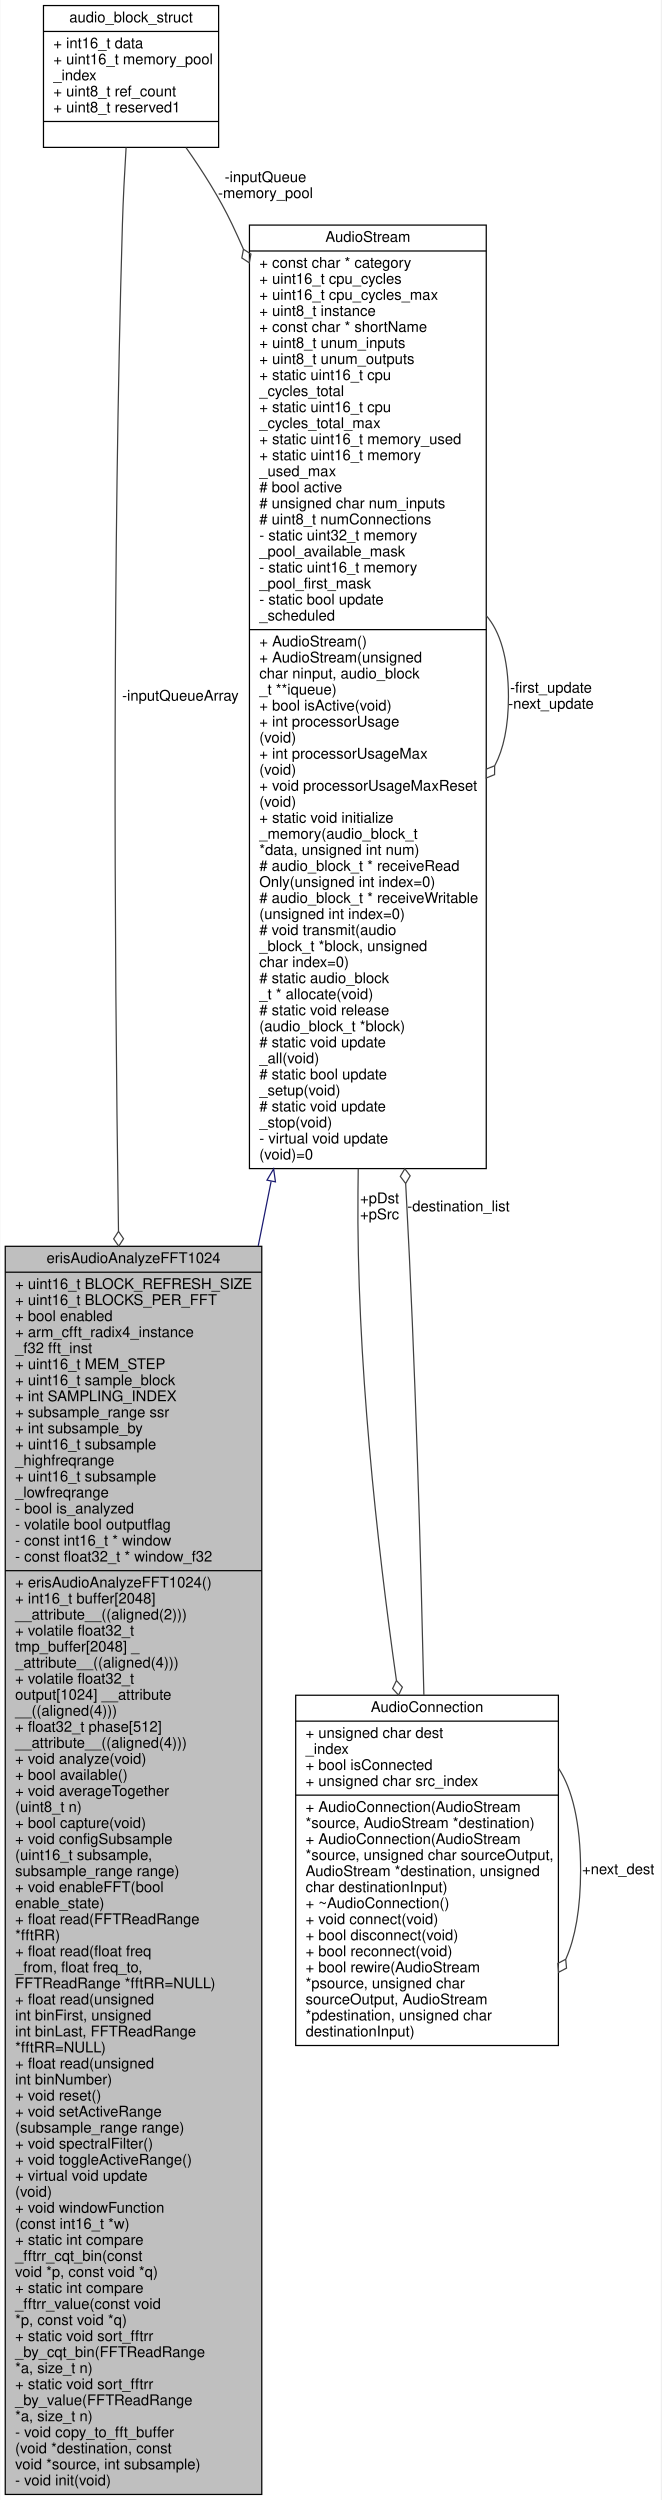
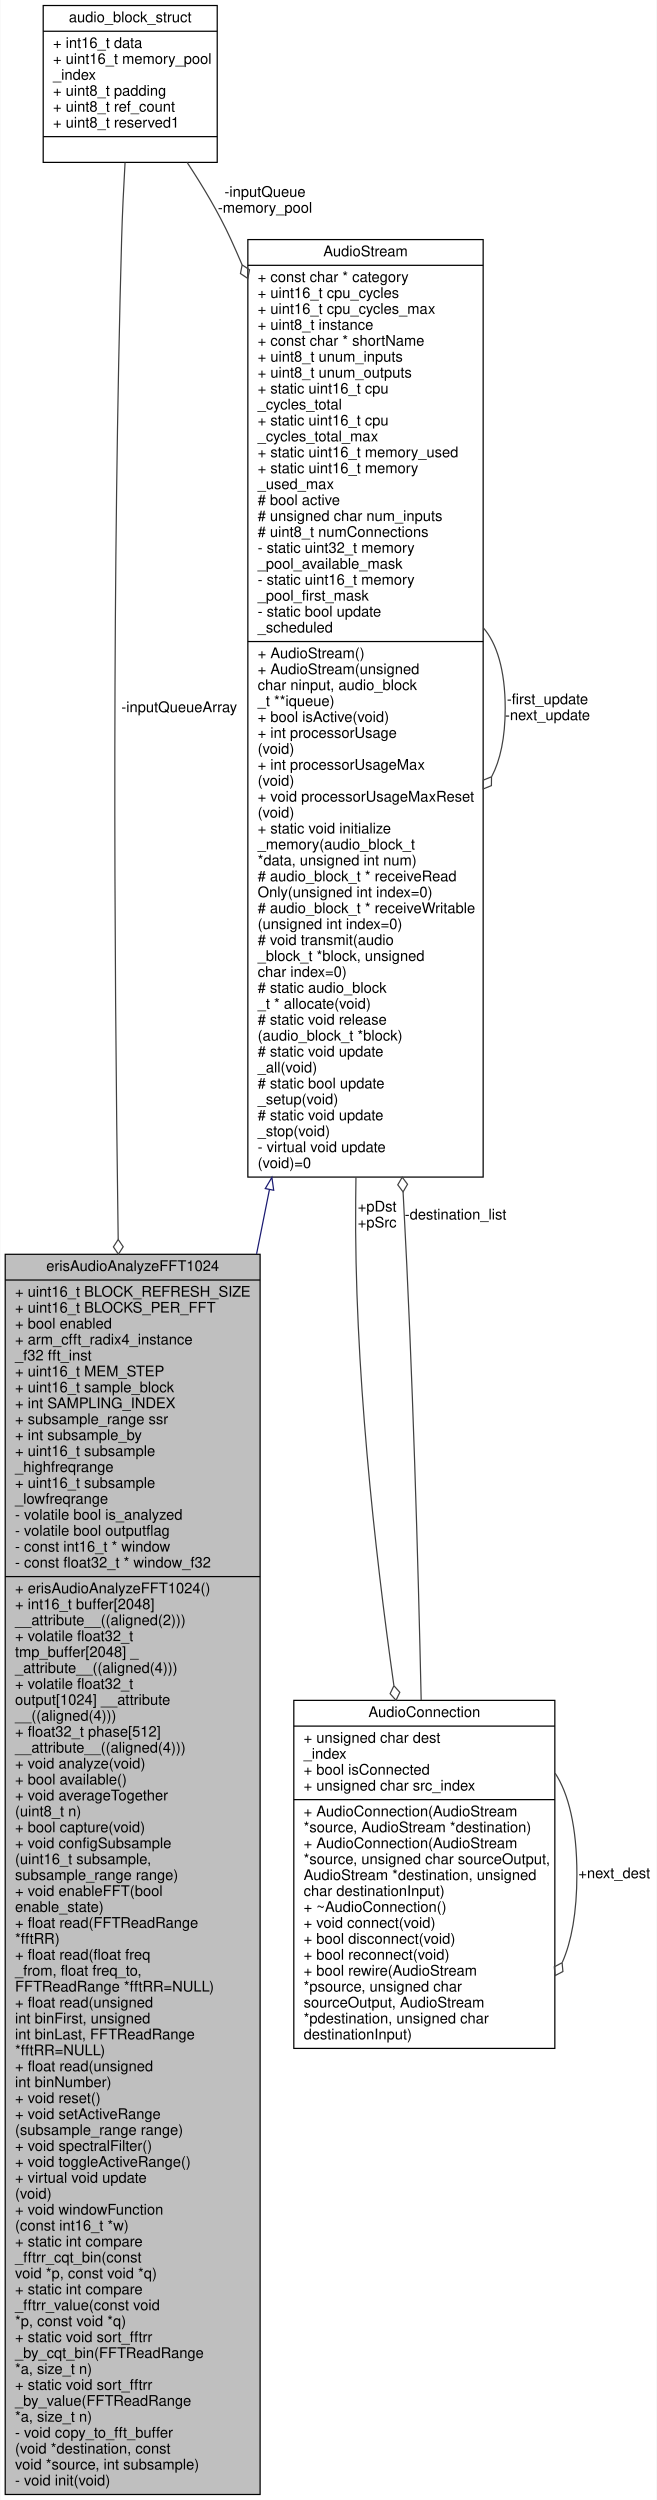
- <svg xmlns="http://www.w3.org/2000/svg" xmlns:xlink="http://www.w3.org/1999/xlink" width="536pt" height="2027pt" viewBox="0.00 0.00 535.50 2027.00">
-   <g id="graph0" class="graph" transform="scale(1 1) rotate(0) translate(4 2023)">
-     <polygon fill="white" stroke="transparent" points="-4,4 -4,-2023 531.5,-2023 531.5,4 -4,4" />
+ <svg xmlns="http://www.w3.org/2000/svg" xmlns:xlink="http://www.w3.org/1999/xlink" width="536pt" height="2040pt" viewBox="0.00 0.00 535.50 2040.00">
+   <g id="graph0" class="graph" transform="scale(1 1) rotate(0) translate(4 2036)">
+     <polygon fill="white" stroke="transparent" points="-4,4 -4,-2036 531.5,-2036 531.5,4 -4,4" />
    <g id="node1" class="node">
      <g id="a_node1">
        <a xlink:title=" ">
          <polygon fill="#bfbfbf" stroke="black" points="0,-0.5 0,-1012.5 208,-1012.5 208,-0.5 0,-0.5" />
          <text text-anchor="middle" x="104" y="-998.9" font-family="Helvetica,sans-Serif" font-size="12.00">erisAudioAnalyzeFFT1024</text>
          <polyline fill="none" stroke="black" points="0,-991.5 208,-991.5 " />
          <text text-anchor="start" x="8" y="-977.9" font-family="Helvetica,sans-Serif" font-size="12.00">+ uint16_t BLOCK_REFRESH_SIZE</text>
          <text text-anchor="start" x="8" y="-964.9" font-family="Helvetica,sans-Serif" font-size="12.00">+ uint16_t BLOCKS_PER_FFT</text>
          <text text-anchor="start" x="8" y="-951.9" font-family="Helvetica,sans-Serif" font-size="12.00">+ bool enabled</text>
          <text text-anchor="start" x="8" y="-938.9" font-family="Helvetica,sans-Serif" font-size="12.00">+ arm_cfft_radix4_instance</text>
          <text text-anchor="start" x="8" y="-925.9" font-family="Helvetica,sans-Serif" font-size="12.00">_f32 fft_inst</text>
          <text text-anchor="start" x="8" y="-912.9" font-family="Helvetica,sans-Serif" font-size="12.00">+ uint16_t MEM_STEP</text>
          <text text-anchor="start" x="8" y="-899.9" font-family="Helvetica,sans-Serif" font-size="12.00">+ uint16_t sample_block</text>
          <text text-anchor="start" x="8" y="-886.9" font-family="Helvetica,sans-Serif" font-size="12.00">+ int SAMPLING_INDEX</text>
          <text text-anchor="start" x="8" y="-873.9" font-family="Helvetica,sans-Serif" font-size="12.00">+ subsample_range ssr</text>
          <text text-anchor="start" x="8" y="-860.9" font-family="Helvetica,sans-Serif" font-size="12.00">+ int subsample_by</text>
          <text text-anchor="start" x="8" y="-847.9" font-family="Helvetica,sans-Serif" font-size="12.00">+ uint16_t subsample</text>
          <text text-anchor="start" x="8" y="-834.9" font-family="Helvetica,sans-Serif" font-size="12.00">_highfreqrange</text>
          <text text-anchor="start" x="8" y="-821.9" font-family="Helvetica,sans-Serif" font-size="12.00">+ uint16_t subsample</text>
          <text text-anchor="start" x="8" y="-808.9" font-family="Helvetica,sans-Serif" font-size="12.00">_lowfreqrange</text>
-           <text text-anchor="start" x="8" y="-795.9" font-family="Helvetica,sans-Serif" font-size="12.00">- bool is_analyzed</text>
+           <text text-anchor="start" x="8" y="-795.9" font-family="Helvetica,sans-Serif" font-size="12.00">- volatile bool is_analyzed</text>
          <text text-anchor="start" x="8" y="-782.9" font-family="Helvetica,sans-Serif" font-size="12.00">- volatile bool outputflag</text>
          <text text-anchor="start" x="8" y="-769.9" font-family="Helvetica,sans-Serif" font-size="12.00">- const int16_t * window</text>
          <text text-anchor="start" x="8" y="-756.9" font-family="Helvetica,sans-Serif" font-size="12.00">- const float32_t * window_f32</text>
          <polyline fill="none" stroke="black" points="0,-749.5 208,-749.5 " />
          <text text-anchor="start" x="8" y="-735.9" font-family="Helvetica,sans-Serif" font-size="12.00">+ erisAudioAnalyzeFFT1024()</text>
          <text text-anchor="start" x="8" y="-722.9" font-family="Helvetica,sans-Serif" font-size="12.00">+ int16_t buffer[2048]</text>
          <text text-anchor="start" x="8" y="-709.9" font-family="Helvetica,sans-Serif" font-size="12.00"> __attribute__((aligned(2)))</text>
          <text text-anchor="start" x="8" y="-696.9" font-family="Helvetica,sans-Serif" font-size="12.00">+ volatile float32_t</text>
          <text text-anchor="start" x="8" y="-683.9" font-family="Helvetica,sans-Serif" font-size="12.00"> tmp_buffer[2048] _</text>
          <text text-anchor="start" x="8" y="-670.9" font-family="Helvetica,sans-Serif" font-size="12.00">_attribute__((aligned(4)))</text>
          <text text-anchor="start" x="8" y="-657.9" font-family="Helvetica,sans-Serif" font-size="12.00">+ volatile float32_t</text>
          <text text-anchor="start" x="8" y="-644.9" font-family="Helvetica,sans-Serif" font-size="12.00"> output[1024] __attribute</text>
          <text text-anchor="start" x="8" y="-631.9" font-family="Helvetica,sans-Serif" font-size="12.00">__((aligned(4)))</text>
          <text text-anchor="start" x="8" y="-618.9" font-family="Helvetica,sans-Serif" font-size="12.00">+ float32_t phase[512]</text>
          <text text-anchor="start" x="8" y="-605.9" font-family="Helvetica,sans-Serif" font-size="12.00"> __attribute__((aligned(4)))</text>
          <text text-anchor="start" x="8" y="-592.9" font-family="Helvetica,sans-Serif" font-size="12.00">+ void analyze(void)</text>
          <text text-anchor="start" x="8" y="-579.9" font-family="Helvetica,sans-Serif" font-size="12.00">+ bool available()</text>
          <text text-anchor="start" x="8" y="-566.9" font-family="Helvetica,sans-Serif" font-size="12.00">+ void averageTogether</text>
          <text text-anchor="start" x="8" y="-553.9" font-family="Helvetica,sans-Serif" font-size="12.00">(uint8_t n)</text>
          <text text-anchor="start" x="8" y="-540.9" font-family="Helvetica,sans-Serif" font-size="12.00">+ bool capture(void)</text>
          <text text-anchor="start" x="8" y="-527.9" font-family="Helvetica,sans-Serif" font-size="12.00">+ void configSubsample</text>
          <text text-anchor="start" x="8" y="-514.9" font-family="Helvetica,sans-Serif" font-size="12.00">(uint16_t subsample,</text>
          <text text-anchor="start" x="8" y="-501.9" font-family="Helvetica,sans-Serif" font-size="12.00"> subsample_range range)</text>
          <text text-anchor="start" x="8" y="-488.9" font-family="Helvetica,sans-Serif" font-size="12.00">+ void enableFFT(bool</text>
          <text text-anchor="start" x="8" y="-475.9" font-family="Helvetica,sans-Serif" font-size="12.00"> enable_state)</text>
          <text text-anchor="start" x="8" y="-462.9" font-family="Helvetica,sans-Serif" font-size="12.00">+ float read(FFTReadRange</text>
          <text text-anchor="start" x="8" y="-449.9" font-family="Helvetica,sans-Serif" font-size="12.00"> *fftRR)</text>
          <text text-anchor="start" x="8" y="-436.9" font-family="Helvetica,sans-Serif" font-size="12.00">+ float read(float freq</text>
          <text text-anchor="start" x="8" y="-423.9" font-family="Helvetica,sans-Serif" font-size="12.00">_from, float freq_to,</text>
          <text text-anchor="start" x="8" y="-410.9" font-family="Helvetica,sans-Serif" font-size="12.00"> FFTReadRange *fftRR=NULL)</text>
          <text text-anchor="start" x="8" y="-397.9" font-family="Helvetica,sans-Serif" font-size="12.00">+ float read(unsigned</text>
          <text text-anchor="start" x="8" y="-384.9" font-family="Helvetica,sans-Serif" font-size="12.00"> int binFirst, unsigned</text>
          <text text-anchor="start" x="8" y="-371.9" font-family="Helvetica,sans-Serif" font-size="12.00"> int binLast, FFTReadRange</text>
          <text text-anchor="start" x="8" y="-358.9" font-family="Helvetica,sans-Serif" font-size="12.00"> *fftRR=NULL)</text>
          <text text-anchor="start" x="8" y="-345.9" font-family="Helvetica,sans-Serif" font-size="12.00">+ float read(unsigned</text>
          <text text-anchor="start" x="8" y="-332.9" font-family="Helvetica,sans-Serif" font-size="12.00"> int binNumber)</text>
          <text text-anchor="start" x="8" y="-319.9" font-family="Helvetica,sans-Serif" font-size="12.00">+ void reset()</text>
          <text text-anchor="start" x="8" y="-306.9" font-family="Helvetica,sans-Serif" font-size="12.00">+ void setActiveRange</text>
          <text text-anchor="start" x="8" y="-293.9" font-family="Helvetica,sans-Serif" font-size="12.00">(subsample_range range)</text>
          <text text-anchor="start" x="8" y="-280.9" font-family="Helvetica,sans-Serif" font-size="12.00">+ void spectralFilter()</text>
          <text text-anchor="start" x="8" y="-267.9" font-family="Helvetica,sans-Serif" font-size="12.00">+ void toggleActiveRange()</text>
          <text text-anchor="start" x="8" y="-254.9" font-family="Helvetica,sans-Serif" font-size="12.00">+ virtual void update</text>
          <text text-anchor="start" x="8" y="-241.9" font-family="Helvetica,sans-Serif" font-size="12.00">(void)</text>
          <text text-anchor="start" x="8" y="-228.9" font-family="Helvetica,sans-Serif" font-size="12.00">+ void windowFunction</text>
          <text text-anchor="start" x="8" y="-215.9" font-family="Helvetica,sans-Serif" font-size="12.00">(const int16_t *w)</text>
          <text text-anchor="start" x="8" y="-202.9" font-family="Helvetica,sans-Serif" font-size="12.00">+ static int compare</text>
          <text text-anchor="start" x="8" y="-189.9" font-family="Helvetica,sans-Serif" font-size="12.00">_fftrr_cqt_bin(const</text>
          <text text-anchor="start" x="8" y="-176.9" font-family="Helvetica,sans-Serif" font-size="12.00"> void *p, const void *q)</text>
          <text text-anchor="start" x="8" y="-163.9" font-family="Helvetica,sans-Serif" font-size="12.00">+ static int compare</text>
          <text text-anchor="start" x="8" y="-150.9" font-family="Helvetica,sans-Serif" font-size="12.00">_fftrr_value(const void</text>
          <text text-anchor="start" x="8" y="-137.9" font-family="Helvetica,sans-Serif" font-size="12.00"> *p, const void *q)</text>
          <text text-anchor="start" x="8" y="-124.9" font-family="Helvetica,sans-Serif" font-size="12.00">+ static void sort_fftrr</text>
          <text text-anchor="start" x="8" y="-111.9" font-family="Helvetica,sans-Serif" font-size="12.00">_by_cqt_bin(FFTReadRange</text>
          <text text-anchor="start" x="8" y="-98.9" font-family="Helvetica,sans-Serif" font-size="12.00"> *a, size_t n)</text>
          <text text-anchor="start" x="8" y="-85.9" font-family="Helvetica,sans-Serif" font-size="12.00">+ static void sort_fftrr</text>
          <text text-anchor="start" x="8" y="-72.9" font-family="Helvetica,sans-Serif" font-size="12.00">_by_value(FFTReadRange</text>
          <text text-anchor="start" x="8" y="-59.9" font-family="Helvetica,sans-Serif" font-size="12.00"> *a, size_t n)</text>
          <text text-anchor="start" x="8" y="-46.9" font-family="Helvetica,sans-Serif" font-size="12.00">- void copy_to_fft_buffer</text>
          <text text-anchor="start" x="8" y="-33.9" font-family="Helvetica,sans-Serif" font-size="12.00">(void *destination, const</text>
          <text text-anchor="start" x="8" y="-20.9" font-family="Helvetica,sans-Serif" font-size="12.00"> void *source, int subsample)</text>
          <text text-anchor="start" x="8" y="-7.9" font-family="Helvetica,sans-Serif" font-size="12.00">- void init(void)</text>
        </a>
      </g>
    </g>
    <g id="node2" class="node">
      <g id="a_node2">
        <a xlink:href="../../d5/d96/class_audio_stream.html" target="_top" xlink:title=" ">
          <polygon fill="white" stroke="black" points="198,-1075.5 198,-1840.5 390,-1840.5 390,-1075.5 198,-1075.5" />
          <text text-anchor="middle" x="294" y="-1826.9" font-family="Helvetica,sans-Serif" font-size="12.00">AudioStream</text>
          <polyline fill="none" stroke="black" points="198,-1819.5 390,-1819.5 " />
          <text text-anchor="start" x="206" y="-1805.9" font-family="Helvetica,sans-Serif" font-size="12.00">+ const char * category</text>
          <text text-anchor="start" x="206" y="-1792.9" font-family="Helvetica,sans-Serif" font-size="12.00">+ uint16_t cpu_cycles</text>
          <text text-anchor="start" x="206" y="-1779.9" font-family="Helvetica,sans-Serif" font-size="12.00">+ uint16_t cpu_cycles_max</text>
          <text text-anchor="start" x="206" y="-1766.9" font-family="Helvetica,sans-Serif" font-size="12.00">+ uint8_t instance</text>
          <text text-anchor="start" x="206" y="-1753.9" font-family="Helvetica,sans-Serif" font-size="12.00">+ const char * shortName</text>
          <text text-anchor="start" x="206" y="-1740.9" font-family="Helvetica,sans-Serif" font-size="12.00">+ uint8_t unum_inputs</text>
          <text text-anchor="start" x="206" y="-1727.9" font-family="Helvetica,sans-Serif" font-size="12.00">+ uint8_t unum_outputs</text>
          <text text-anchor="start" x="206" y="-1714.9" font-family="Helvetica,sans-Serif" font-size="12.00">+ static uint16_t cpu</text>
          <text text-anchor="start" x="206" y="-1701.9" font-family="Helvetica,sans-Serif" font-size="12.00">_cycles_total</text>
          <text text-anchor="start" x="206" y="-1688.9" font-family="Helvetica,sans-Serif" font-size="12.00">+ static uint16_t cpu</text>
          <text text-anchor="start" x="206" y="-1675.9" font-family="Helvetica,sans-Serif" font-size="12.00">_cycles_total_max</text>
          <text text-anchor="start" x="206" y="-1662.9" font-family="Helvetica,sans-Serif" font-size="12.00">+ static uint16_t memory_used</text>
          <text text-anchor="start" x="206" y="-1649.9" font-family="Helvetica,sans-Serif" font-size="12.00">+ static uint16_t memory</text>
          <text text-anchor="start" x="206" y="-1636.9" font-family="Helvetica,sans-Serif" font-size="12.00">_used_max</text>
          <text text-anchor="start" x="206" y="-1623.9" font-family="Helvetica,sans-Serif" font-size="12.00"># bool active</text>
          <text text-anchor="start" x="206" y="-1610.9" font-family="Helvetica,sans-Serif" font-size="12.00"># unsigned char num_inputs</text>
          <text text-anchor="start" x="206" y="-1597.9" font-family="Helvetica,sans-Serif" font-size="12.00"># uint8_t numConnections</text>
          <text text-anchor="start" x="206" y="-1584.9" font-family="Helvetica,sans-Serif" font-size="12.00">- static uint32_t memory</text>
          <text text-anchor="start" x="206" y="-1571.9" font-family="Helvetica,sans-Serif" font-size="12.00">_pool_available_mask</text>
          <text text-anchor="start" x="206" y="-1558.9" font-family="Helvetica,sans-Serif" font-size="12.00">- static uint16_t memory</text>
          <text text-anchor="start" x="206" y="-1545.9" font-family="Helvetica,sans-Serif" font-size="12.00">_pool_first_mask</text>
          <text text-anchor="start" x="206" y="-1532.9" font-family="Helvetica,sans-Serif" font-size="12.00">- static bool update</text>
          <text text-anchor="start" x="206" y="-1519.9" font-family="Helvetica,sans-Serif" font-size="12.00">_scheduled</text>
          <polyline fill="none" stroke="black" points="198,-1512.5 390,-1512.5 " />
          <text text-anchor="start" x="206" y="-1498.9" font-family="Helvetica,sans-Serif" font-size="12.00">+ AudioStream()</text>
          <text text-anchor="start" x="206" y="-1485.9" font-family="Helvetica,sans-Serif" font-size="12.00">+ AudioStream(unsigned</text>
          <text text-anchor="start" x="206" y="-1472.9" font-family="Helvetica,sans-Serif" font-size="12.00"> char ninput, audio_block</text>
          <text text-anchor="start" x="206" y="-1459.9" font-family="Helvetica,sans-Serif" font-size="12.00">_t **iqueue)</text>
          <text text-anchor="start" x="206" y="-1446.9" font-family="Helvetica,sans-Serif" font-size="12.00">+ bool isActive(void)</text>
          <text text-anchor="start" x="206" y="-1433.9" font-family="Helvetica,sans-Serif" font-size="12.00">+ int processorUsage</text>
          <text text-anchor="start" x="206" y="-1420.9" font-family="Helvetica,sans-Serif" font-size="12.00">(void)</text>
          <text text-anchor="start" x="206" y="-1407.9" font-family="Helvetica,sans-Serif" font-size="12.00">+ int processorUsageMax</text>
          <text text-anchor="start" x="206" y="-1394.9" font-family="Helvetica,sans-Serif" font-size="12.00">(void)</text>
          <text text-anchor="start" x="206" y="-1381.9" font-family="Helvetica,sans-Serif" font-size="12.00">+ void processorUsageMaxReset</text>
          <text text-anchor="start" x="206" y="-1368.9" font-family="Helvetica,sans-Serif" font-size="12.00">(void)</text>
          <text text-anchor="start" x="206" y="-1355.9" font-family="Helvetica,sans-Serif" font-size="12.00">+ static void initialize</text>
          <text text-anchor="start" x="206" y="-1342.9" font-family="Helvetica,sans-Serif" font-size="12.00">_memory(audio_block_t</text>
          <text text-anchor="start" x="206" y="-1329.9" font-family="Helvetica,sans-Serif" font-size="12.00"> *data, unsigned int num)</text>
          <text text-anchor="start" x="206" y="-1316.9" font-family="Helvetica,sans-Serif" font-size="12.00"># audio_block_t * receiveRead</text>
          <text text-anchor="start" x="206" y="-1303.9" font-family="Helvetica,sans-Serif" font-size="12.00">Only(unsigned int index=0)</text>
          <text text-anchor="start" x="206" y="-1290.9" font-family="Helvetica,sans-Serif" font-size="12.00"># audio_block_t * receiveWritable</text>
          <text text-anchor="start" x="206" y="-1277.9" font-family="Helvetica,sans-Serif" font-size="12.00">(unsigned int index=0)</text>
          <text text-anchor="start" x="206" y="-1264.9" font-family="Helvetica,sans-Serif" font-size="12.00"># void transmit(audio</text>
          <text text-anchor="start" x="206" y="-1251.9" font-family="Helvetica,sans-Serif" font-size="12.00">_block_t *block, unsigned</text>
          <text text-anchor="start" x="206" y="-1238.9" font-family="Helvetica,sans-Serif" font-size="12.00"> char index=0)</text>
          <text text-anchor="start" x="206" y="-1225.9" font-family="Helvetica,sans-Serif" font-size="12.00"># static audio_block</text>
          <text text-anchor="start" x="206" y="-1212.9" font-family="Helvetica,sans-Serif" font-size="12.00">_t * allocate(void)</text>
          <text text-anchor="start" x="206" y="-1199.9" font-family="Helvetica,sans-Serif" font-size="12.00"># static void release</text>
          <text text-anchor="start" x="206" y="-1186.9" font-family="Helvetica,sans-Serif" font-size="12.00">(audio_block_t *block)</text>
          <text text-anchor="start" x="206" y="-1173.9" font-family="Helvetica,sans-Serif" font-size="12.00"># static void update</text>
          <text text-anchor="start" x="206" y="-1160.9" font-family="Helvetica,sans-Serif" font-size="12.00">_all(void)</text>
          <text text-anchor="start" x="206" y="-1147.9" font-family="Helvetica,sans-Serif" font-size="12.00"># static bool update</text>
          <text text-anchor="start" x="206" y="-1134.9" font-family="Helvetica,sans-Serif" font-size="12.00">_setup(void)</text>
          <text text-anchor="start" x="206" y="-1121.9" font-family="Helvetica,sans-Serif" font-size="12.00"># static void update</text>
          <text text-anchor="start" x="206" y="-1108.9" font-family="Helvetica,sans-Serif" font-size="12.00">_stop(void)</text>
          <text text-anchor="start" x="206" y="-1095.9" font-family="Helvetica,sans-Serif" font-size="12.00">- virtual void update</text>
          <text text-anchor="start" x="206" y="-1082.9" font-family="Helvetica,sans-Serif" font-size="12.00">(void)=0</text>
        </a>
      </g>
    </g>
    <g id="edge1" class="edge">
      <path fill="none" stroke="midnightblue" d="M215.57,-1065.08C212.11,-1047.78 208.62,-1030.33 205.12,-1012.82" />
      <polygon fill="none" stroke="midnightblue" points="212.22,-1066.13 217.61,-1075.25 219.08,-1064.76 212.22,-1066.13" />
    </g>
    <g id="edge5" class="edge">
      <path fill="none" stroke="#404040" d="M390.06,-1523.78C400.94,-1511.46 408,-1489.54 408,-1458 408,-1433.86 403.86,-1415.34 397.04,-1402.46" />
      <polygon fill="none" stroke="#404040" points="396.82,-1402.14 390.13,-1399.43 390.06,-1392.22 396.74,-1394.93 396.82,-1402.14" />
      <text text-anchor="middle" x="442.5" y="-1461.4" font-family="Helvetica,sans-Serif" font-size="12.00"> -first_update</text>
      <text text-anchor="middle" x="442.5" y="-1448.4" font-family="Helvetica,sans-Serif" font-size="12.00">-next_update</text>
    </g>
    <g id="node3" class="node">
      <g id="a_node3">
        <a xlink:href="../../d2/d7c/class_audio_connection.html" target="_top" xlink:title=" ">
          <polygon fill="white" stroke="black" points="235.5,-364.5 235.5,-648.5 448.5,-648.5 448.5,-364.5 235.5,-364.5" />
          <text text-anchor="middle" x="342" y="-634.9" font-family="Helvetica,sans-Serif" font-size="12.00">AudioConnection</text>
          <polyline fill="none" stroke="black" points="235.5,-627.5 448.5,-627.5 " />
          <text text-anchor="start" x="243.5" y="-613.9" font-family="Helvetica,sans-Serif" font-size="12.00">+ unsigned char dest</text>
          <text text-anchor="start" x="243.5" y="-600.9" font-family="Helvetica,sans-Serif" font-size="12.00">_index</text>
          <text text-anchor="start" x="243.5" y="-587.9" font-family="Helvetica,sans-Serif" font-size="12.00">+ bool isConnected</text>
          <text text-anchor="start" x="243.5" y="-574.9" font-family="Helvetica,sans-Serif" font-size="12.00">+ unsigned char src_index</text>
          <polyline fill="none" stroke="black" points="235.5,-567.5 448.5,-567.5 " />
          <text text-anchor="start" x="243.5" y="-553.9" font-family="Helvetica,sans-Serif" font-size="12.00">+ AudioConnection(AudioStream</text>
          <text text-anchor="start" x="243.5" y="-540.9" font-family="Helvetica,sans-Serif" font-size="12.00"> *source, AudioStream *destination)</text>
          <text text-anchor="start" x="243.5" y="-527.9" font-family="Helvetica,sans-Serif" font-size="12.00">+ AudioConnection(AudioStream</text>
          <text text-anchor="start" x="243.5" y="-514.9" font-family="Helvetica,sans-Serif" font-size="12.00"> *source, unsigned char sourceOutput,</text>
          <text text-anchor="start" x="243.5" y="-501.9" font-family="Helvetica,sans-Serif" font-size="12.00"> AudioStream *destination, unsigned</text>
          <text text-anchor="start" x="243.5" y="-488.9" font-family="Helvetica,sans-Serif" font-size="12.00"> char destinationInput)</text>
          <text text-anchor="start" x="243.5" y="-475.9" font-family="Helvetica,sans-Serif" font-size="12.00">+ ~AudioConnection()</text>
          <text text-anchor="start" x="243.5" y="-462.9" font-family="Helvetica,sans-Serif" font-size="12.00">+ void connect(void)</text>
          <text text-anchor="start" x="243.5" y="-449.9" font-family="Helvetica,sans-Serif" font-size="12.00">+ bool disconnect(void)</text>
          <text text-anchor="start" x="243.5" y="-436.9" font-family="Helvetica,sans-Serif" font-size="12.00">+ bool reconnect(void)</text>
          <text text-anchor="start" x="243.5" y="-423.9" font-family="Helvetica,sans-Serif" font-size="12.00">+ bool rewire(AudioStream</text>
          <text text-anchor="start" x="243.5" y="-410.9" font-family="Helvetica,sans-Serif" font-size="12.00"> *psource, unsigned char</text>
          <text text-anchor="start" x="243.5" y="-397.9" font-family="Helvetica,sans-Serif" font-size="12.00"> sourceOutput, AudioStream</text>
          <text text-anchor="start" x="243.5" y="-384.9" font-family="Helvetica,sans-Serif" font-size="12.00"> *pdestination, unsigned char</text>
          <text text-anchor="start" x="243.5" y="-371.9" font-family="Helvetica,sans-Serif" font-size="12.00"> destinationInput)</text>
        </a>
      </g>
    </g>
    <g id="edge4" class="edge">
      <path fill="none" stroke="#404040" d="M286.2,-1075.38C286.13,-1069.21 286.06,-1063.08 286,-1057 284.66,-922.64 301.56,-770.74 317.14,-660.75" />
      <polygon fill="none" stroke="#404040" points="317.18,-660.44 314.08,-653.93 318.89,-648.56 321.99,-655.07 317.18,-660.44" />
      <text text-anchor="middle" x="303.5" y="-1047.4" font-family="Helvetica,sans-Serif" font-size="12.00"> +pDst</text>
      <text text-anchor="middle" x="303.5" y="-1034.4" font-family="Helvetica,sans-Serif" font-size="12.00">+pSrc</text>
    </g>
    <g id="edge2" class="edge">
      <path fill="none" stroke="#404040" d="M339.43,-648.75C336.98,-759.78 332.51,-918.33 325,-1057 324.89,-1059.09 324.77,-1061.19 324.66,-1063.29" />
      <polygon fill="none" stroke="#404040" points="324.65,-1063.42 328.3,-1069.64 323.97,-1075.4 320.32,-1069.18 324.65,-1063.42" />
      <text text-anchor="middle" x="367.5" y="-1040.9" font-family="Helvetica,sans-Serif" font-size="12.00"> -destination_list</text>
    </g>
    <g id="edge3" class="edge">
      <path fill="none" stroke="#404040" d="M448.7,-589.11C459.56,-572.77 466.5,-545.23 466.5,-506.5 466.5,-475.33 462.01,-451.41 454.59,-434.74" />
      <polygon fill="none" stroke="#404040" points="454.43,-434.43 448.05,-431.07 448.7,-423.89 455.08,-427.25 454.43,-434.43" />
      <text text-anchor="middle" x="497" y="-503.4" font-family="Helvetica,sans-Serif" font-size="12.00"> +next_dest</text>
    </g>
    <g id="node4" class="node">
      <g id="a_node4">
        <a xlink:href="../../de/dd6/structaudio__block__struct.html" target="_top" xlink:title=" ">
-           <polygon fill="white" stroke="black" points="31,-1903.5 31,-2018.5 173,-2018.5 173,-1903.5 31,-1903.5" />
-           <text text-anchor="middle" x="102" y="-2004.9" font-family="Helvetica,sans-Serif" font-size="12.00">audio_block_struct</text>
-           <polyline fill="none" stroke="black" points="31,-1997.5 173,-1997.5 " />
-           <text text-anchor="start" x="39" y="-1983.9" font-family="Helvetica,sans-Serif" font-size="12.00">+ int16_t data</text>
-           <text text-anchor="start" x="39" y="-1970.9" font-family="Helvetica,sans-Serif" font-size="12.00">+ uint16_t memory_pool</text>
-           <text text-anchor="start" x="39" y="-1957.9" font-family="Helvetica,sans-Serif" font-size="12.00">_index</text>
+           <polygon fill="white" stroke="black" points="31,-1903.5 31,-2031.5 173,-2031.5 173,-1903.5 31,-1903.5" />
+           <text text-anchor="middle" x="102" y="-2017.9" font-family="Helvetica,sans-Serif" font-size="12.00">audio_block_struct</text>
+           <polyline fill="none" stroke="black" points="31,-2010.5 173,-2010.5 " />
+           <text text-anchor="start" x="39" y="-1996.9" font-family="Helvetica,sans-Serif" font-size="12.00">+ int16_t data</text>
+           <text text-anchor="start" x="39" y="-1983.9" font-family="Helvetica,sans-Serif" font-size="12.00">+ uint16_t memory_pool</text>
+           <text text-anchor="start" x="39" y="-1970.9" font-family="Helvetica,sans-Serif" font-size="12.00">_index</text>
+           <text text-anchor="start" x="39" y="-1957.9" font-family="Helvetica,sans-Serif" font-size="12.00">+ uint8_t padding</text>
          <text text-anchor="start" x="39" y="-1944.9" font-family="Helvetica,sans-Serif" font-size="12.00">+ uint8_t ref_count</text>
          <text text-anchor="start" x="39" y="-1931.9" font-family="Helvetica,sans-Serif" font-size="12.00">+ uint8_t reserved1</text>
          <polyline fill="none" stroke="black" points="31,-1924.5 173,-1924.5 " />
          <text text-anchor="middle" x="102" y="-1910.9" font-family="Helvetica,sans-Serif" font-size="12.00"> </text>
        </a>
      </g>
    </g>
    <g id="edge7" class="edge">
-       <path fill="none" stroke="#404040" d="M97.99,-1903.43C96.77,-1883.69 95.6,-1861.38 95,-1841 87.09,-1571.76 88.23,-1271.82 91.82,-1024.69" />
-       <polygon fill="none" stroke="#404040" points="91.82,-1024.59 87.91,-1018.53 92,-1012.59 95.91,-1018.65 91.82,-1024.59" />
+       <path fill="none" stroke="#404040" d="M97.79,-1903.33C96.64,-1883.4 95.57,-1861.29 95,-1841 87.5,-1571.75 88.67,-1271.8 92.19,-1024.68" />
+       <polygon fill="none" stroke="#404040" points="92.19,-1024.58 88.28,-1018.52 92.36,-1012.58 96.28,-1018.64 92.19,-1024.58" />
      <text text-anchor="middle" x="142" y="-1454.9" font-family="Helvetica,sans-Serif" font-size="12.00"> -inputQueueArray</text>
    </g>
    <g id="edge6" class="edge">
-       <path fill="none" stroke="#404040" d="M146.62,-1903.26C160.03,-1884.26 173.86,-1862.43 184,-1841 187.07,-1834.51 190.08,-1827.91 193.01,-1821.23" />
-       <polygon fill="none" stroke="#404040" points="193.14,-1820.92 191.84,-1813.83 197.89,-1809.9 199.19,-1817 193.14,-1820.92" />
-       <text text-anchor="middle" x="211" y="-1875.4" font-family="Helvetica,sans-Serif" font-size="12.00"> -inputQueue</text>
-       <text text-anchor="middle" x="211" y="-1862.4" font-family="Helvetica,sans-Serif" font-size="12.00">-memory_pool</text>
+       <path fill="none" stroke="#404040" d="M148.42,-1903.49C161.21,-1884.13 174.24,-1862.3 184,-1841 187.16,-1834.1 190.25,-1827.09 193.27,-1820" />
+       <polygon fill="none" stroke="#404040" points="193.34,-1819.84 191.96,-1812.76 197.97,-1808.77 199.34,-1815.85 193.34,-1819.84" />
+       <text text-anchor="middle" x="212" y="-1875.4" font-family="Helvetica,sans-Serif" font-size="12.00"> -inputQueue</text>
+       <text text-anchor="middle" x="212" y="-1862.4" font-family="Helvetica,sans-Serif" font-size="12.00">-memory_pool</text>
    </g>
  </g>
</svg>
